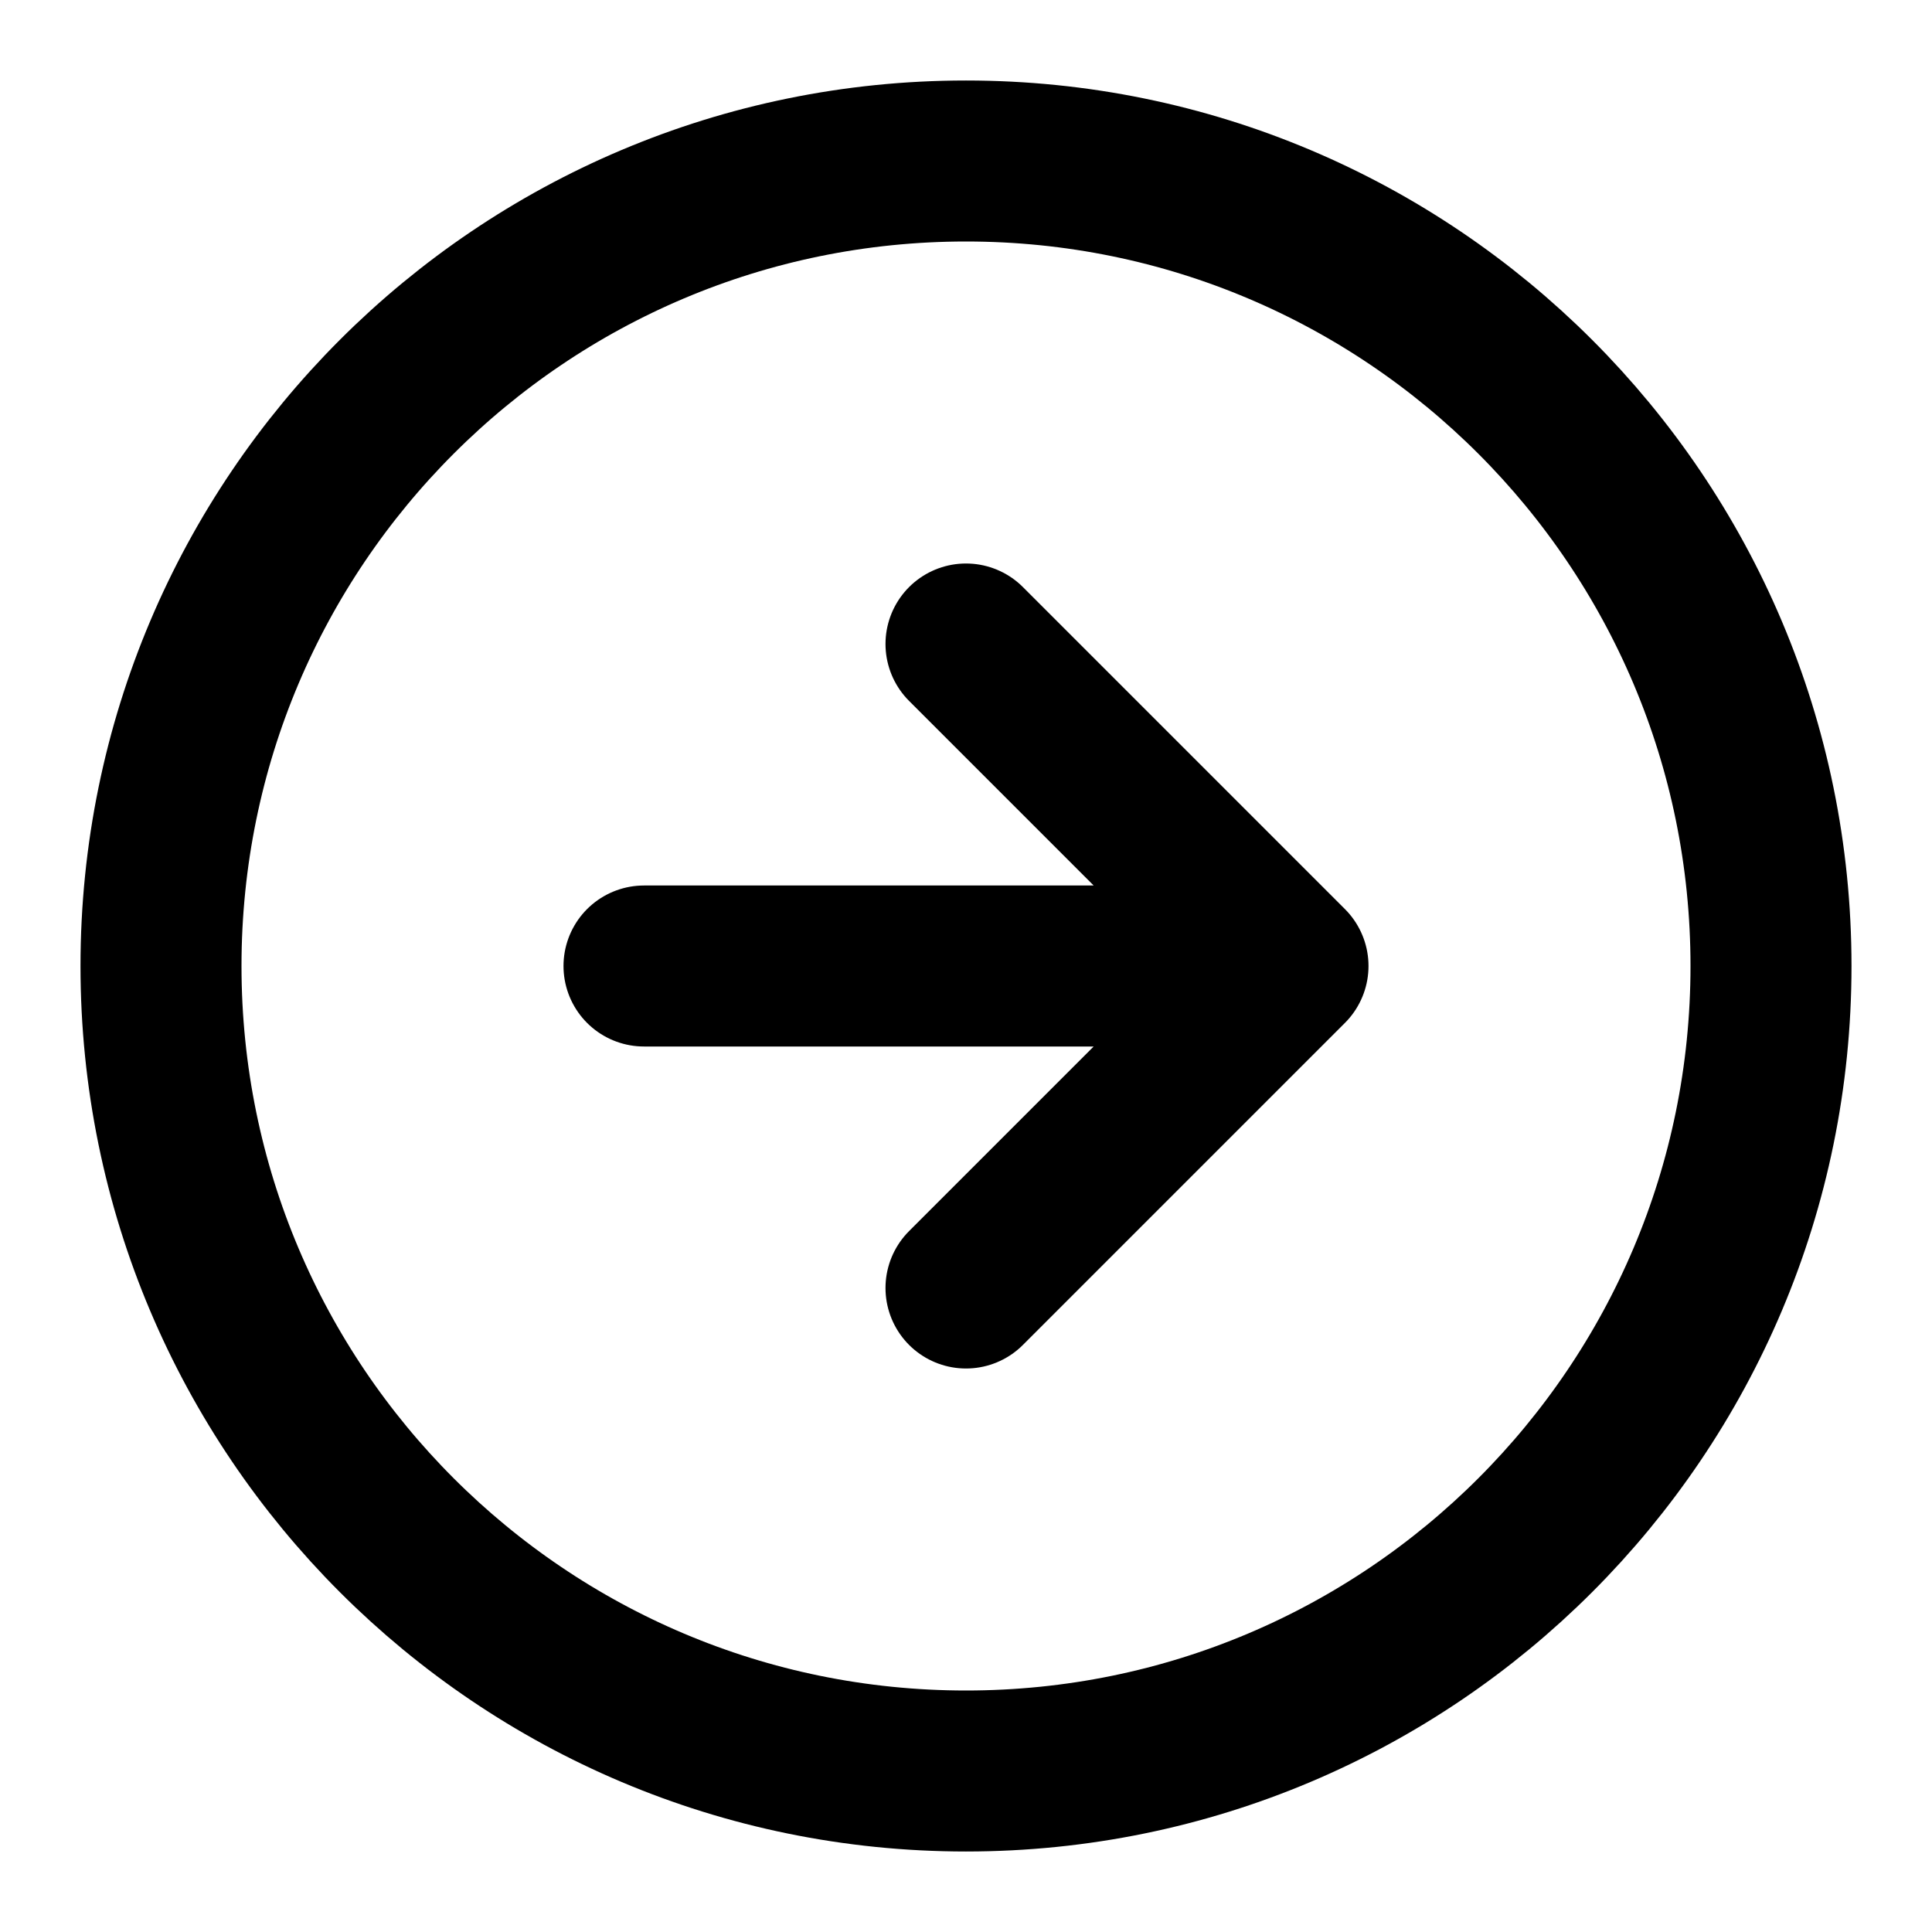
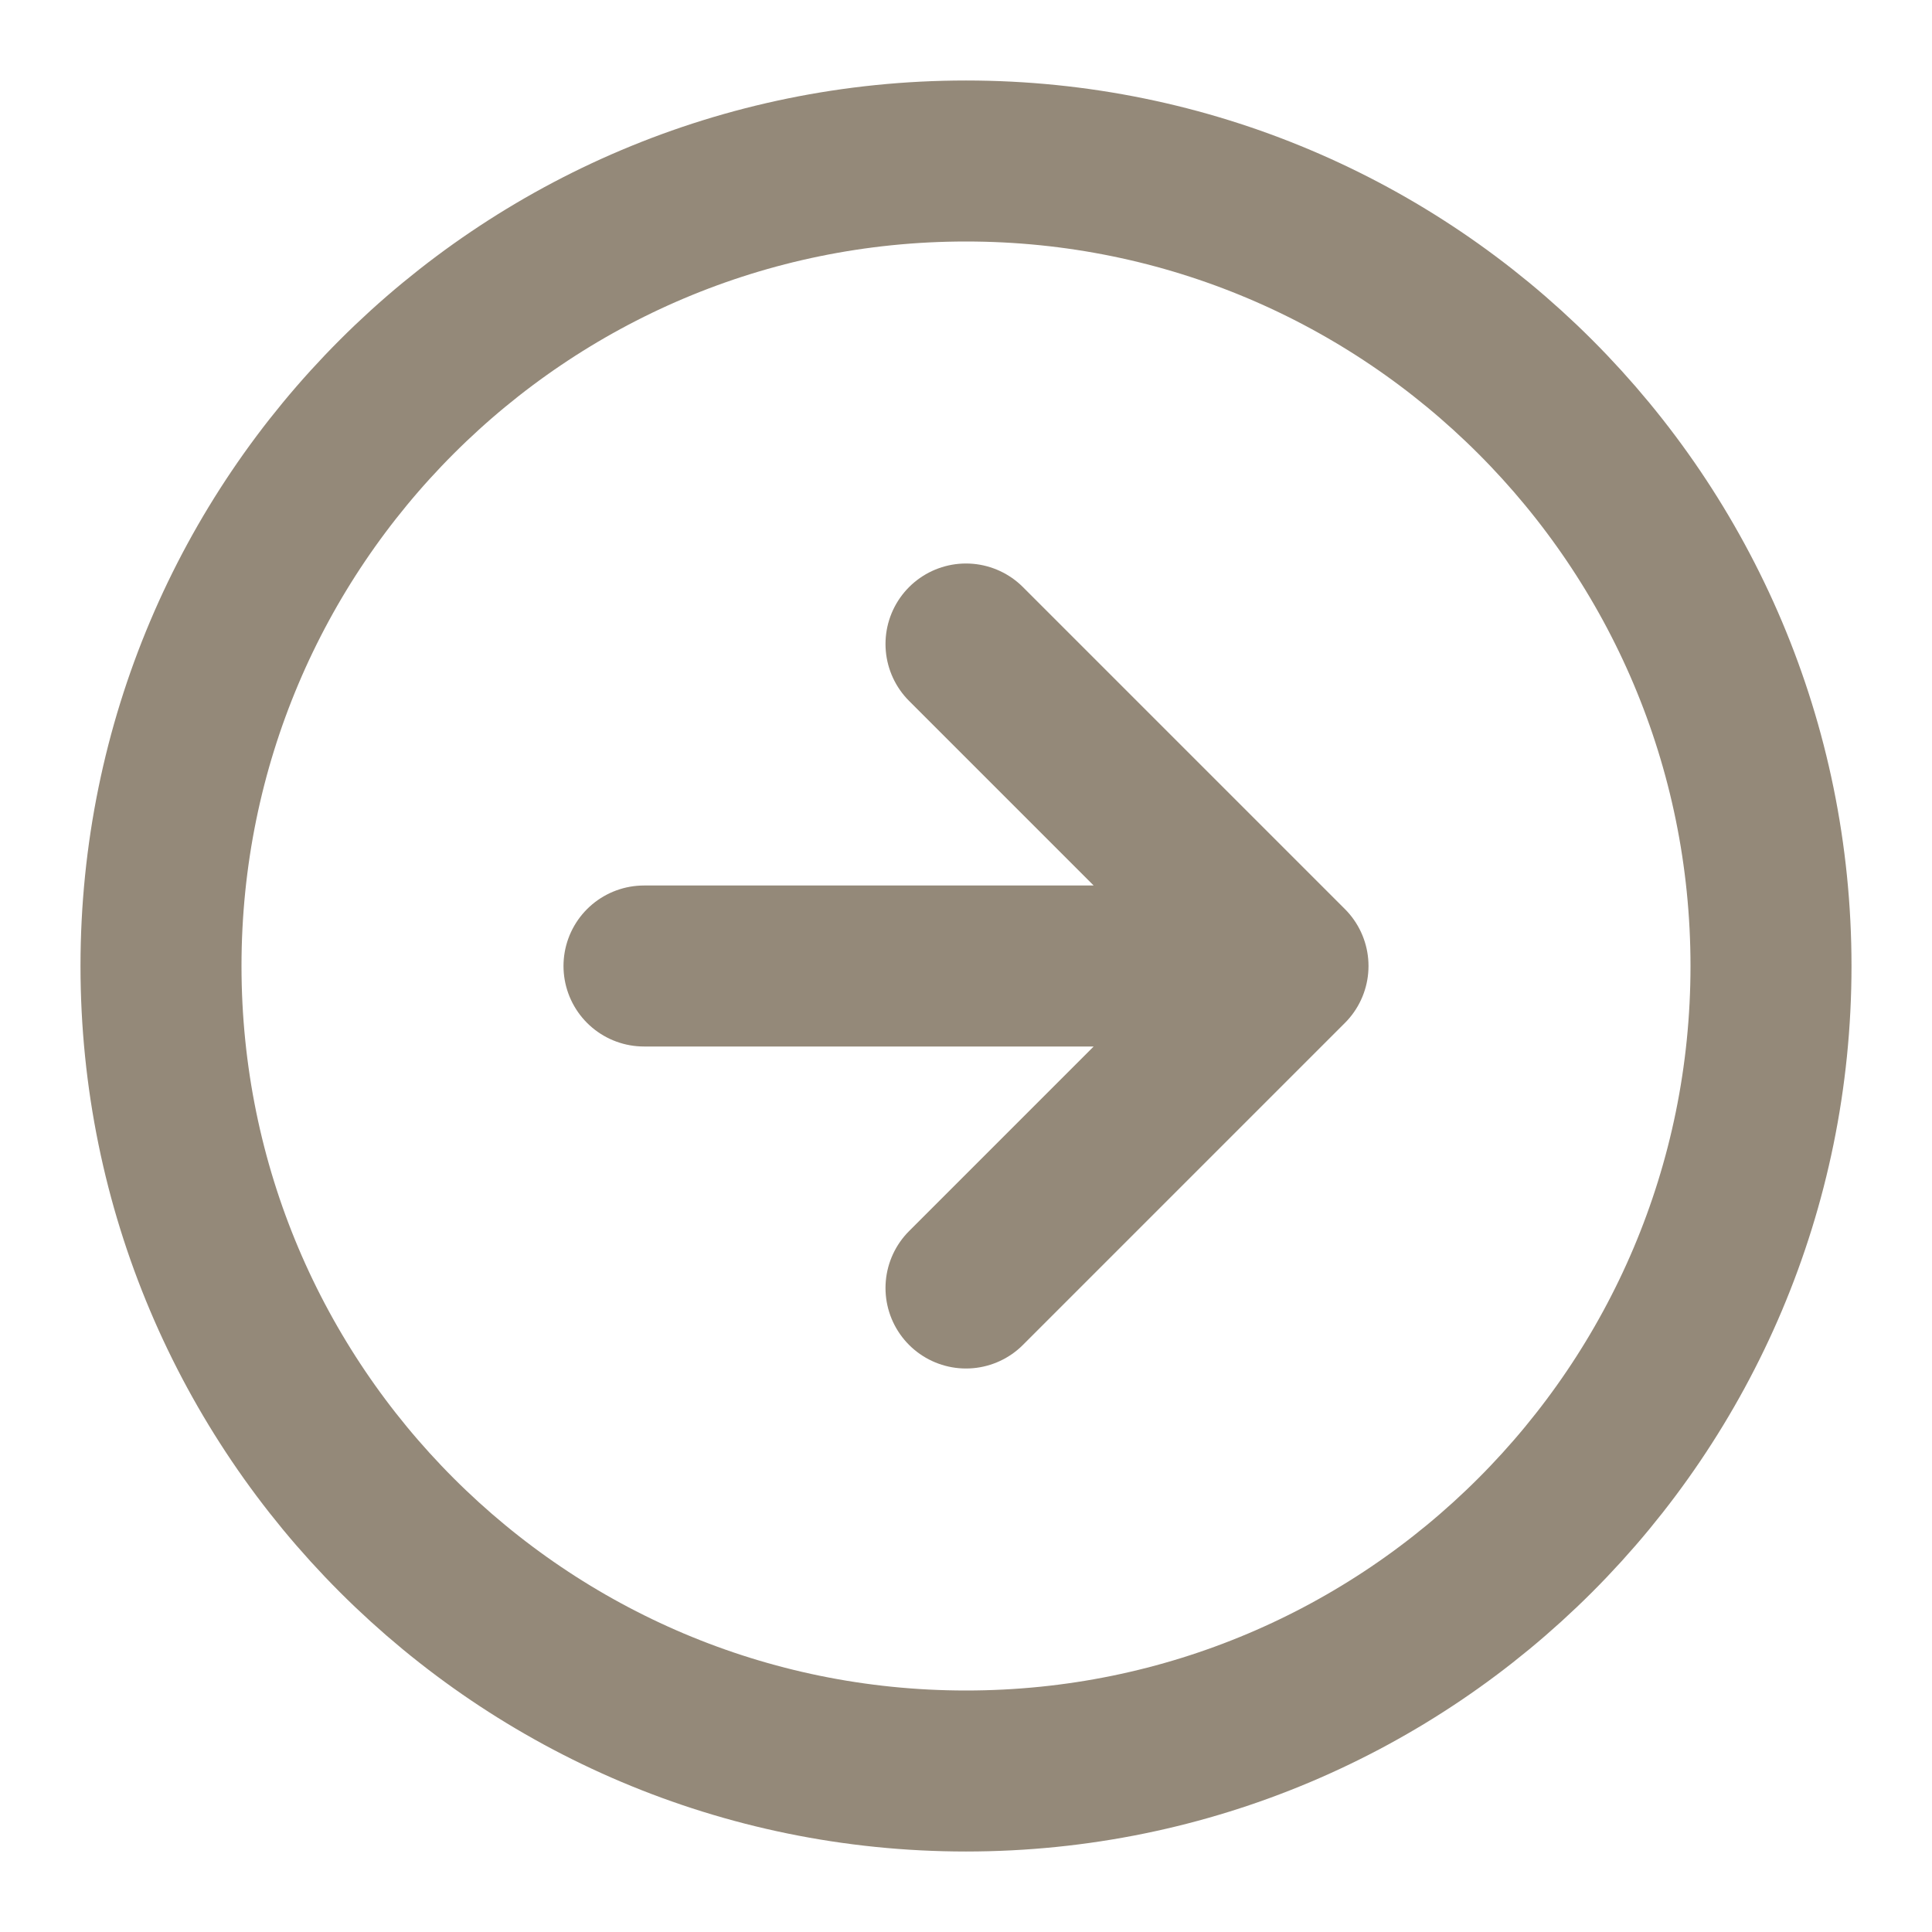
- <svg xmlns="http://www.w3.org/2000/svg" width="60" height="60" viewBox="0 0 24 24" fill="none" stroke="currentColor" stroke-width="2" stroke-linecap="round" stroke-linejoin="round">
+ <svg xmlns="http://www.w3.org/2000/svg" width="60" height="60" viewBox="0 0 24 24" fill="none" stroke="#948979" stroke-width="2" stroke-linecap="round" stroke-linejoin="round">
  <circle cx="12" cy="12" r="10" />
  <path d="M12 8l4 4-4 4M8 12h7" />
</svg>
